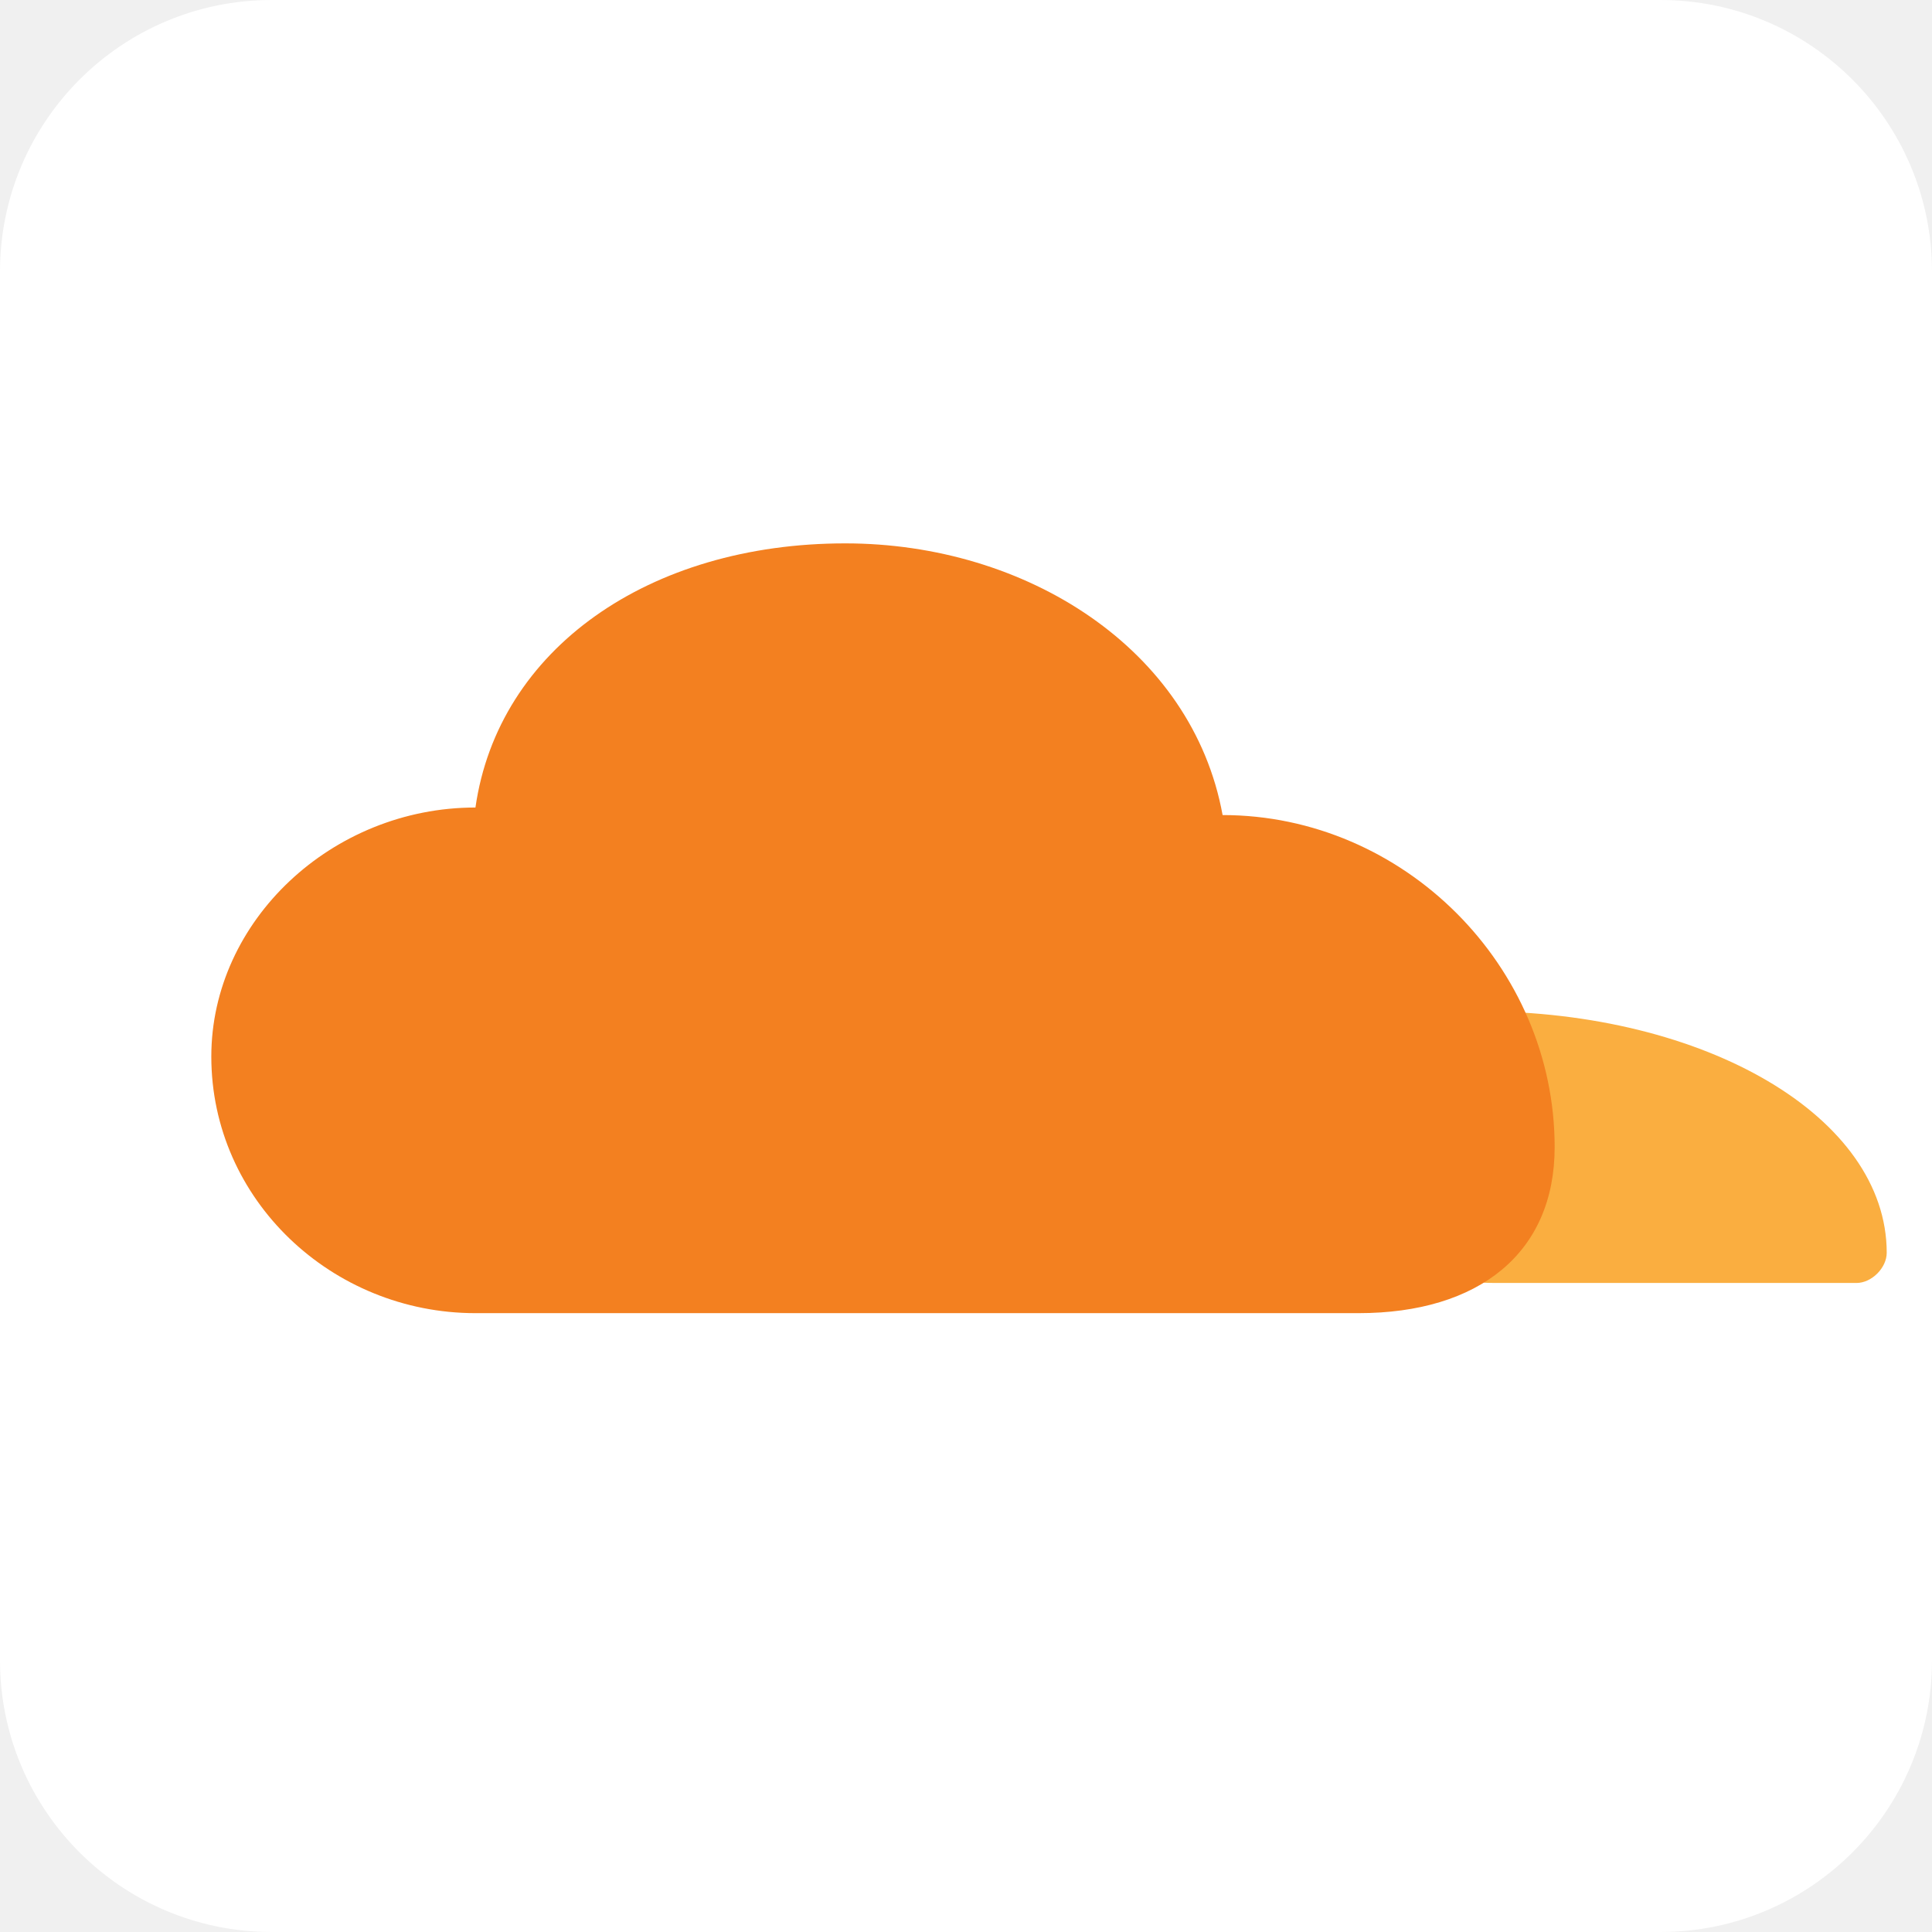
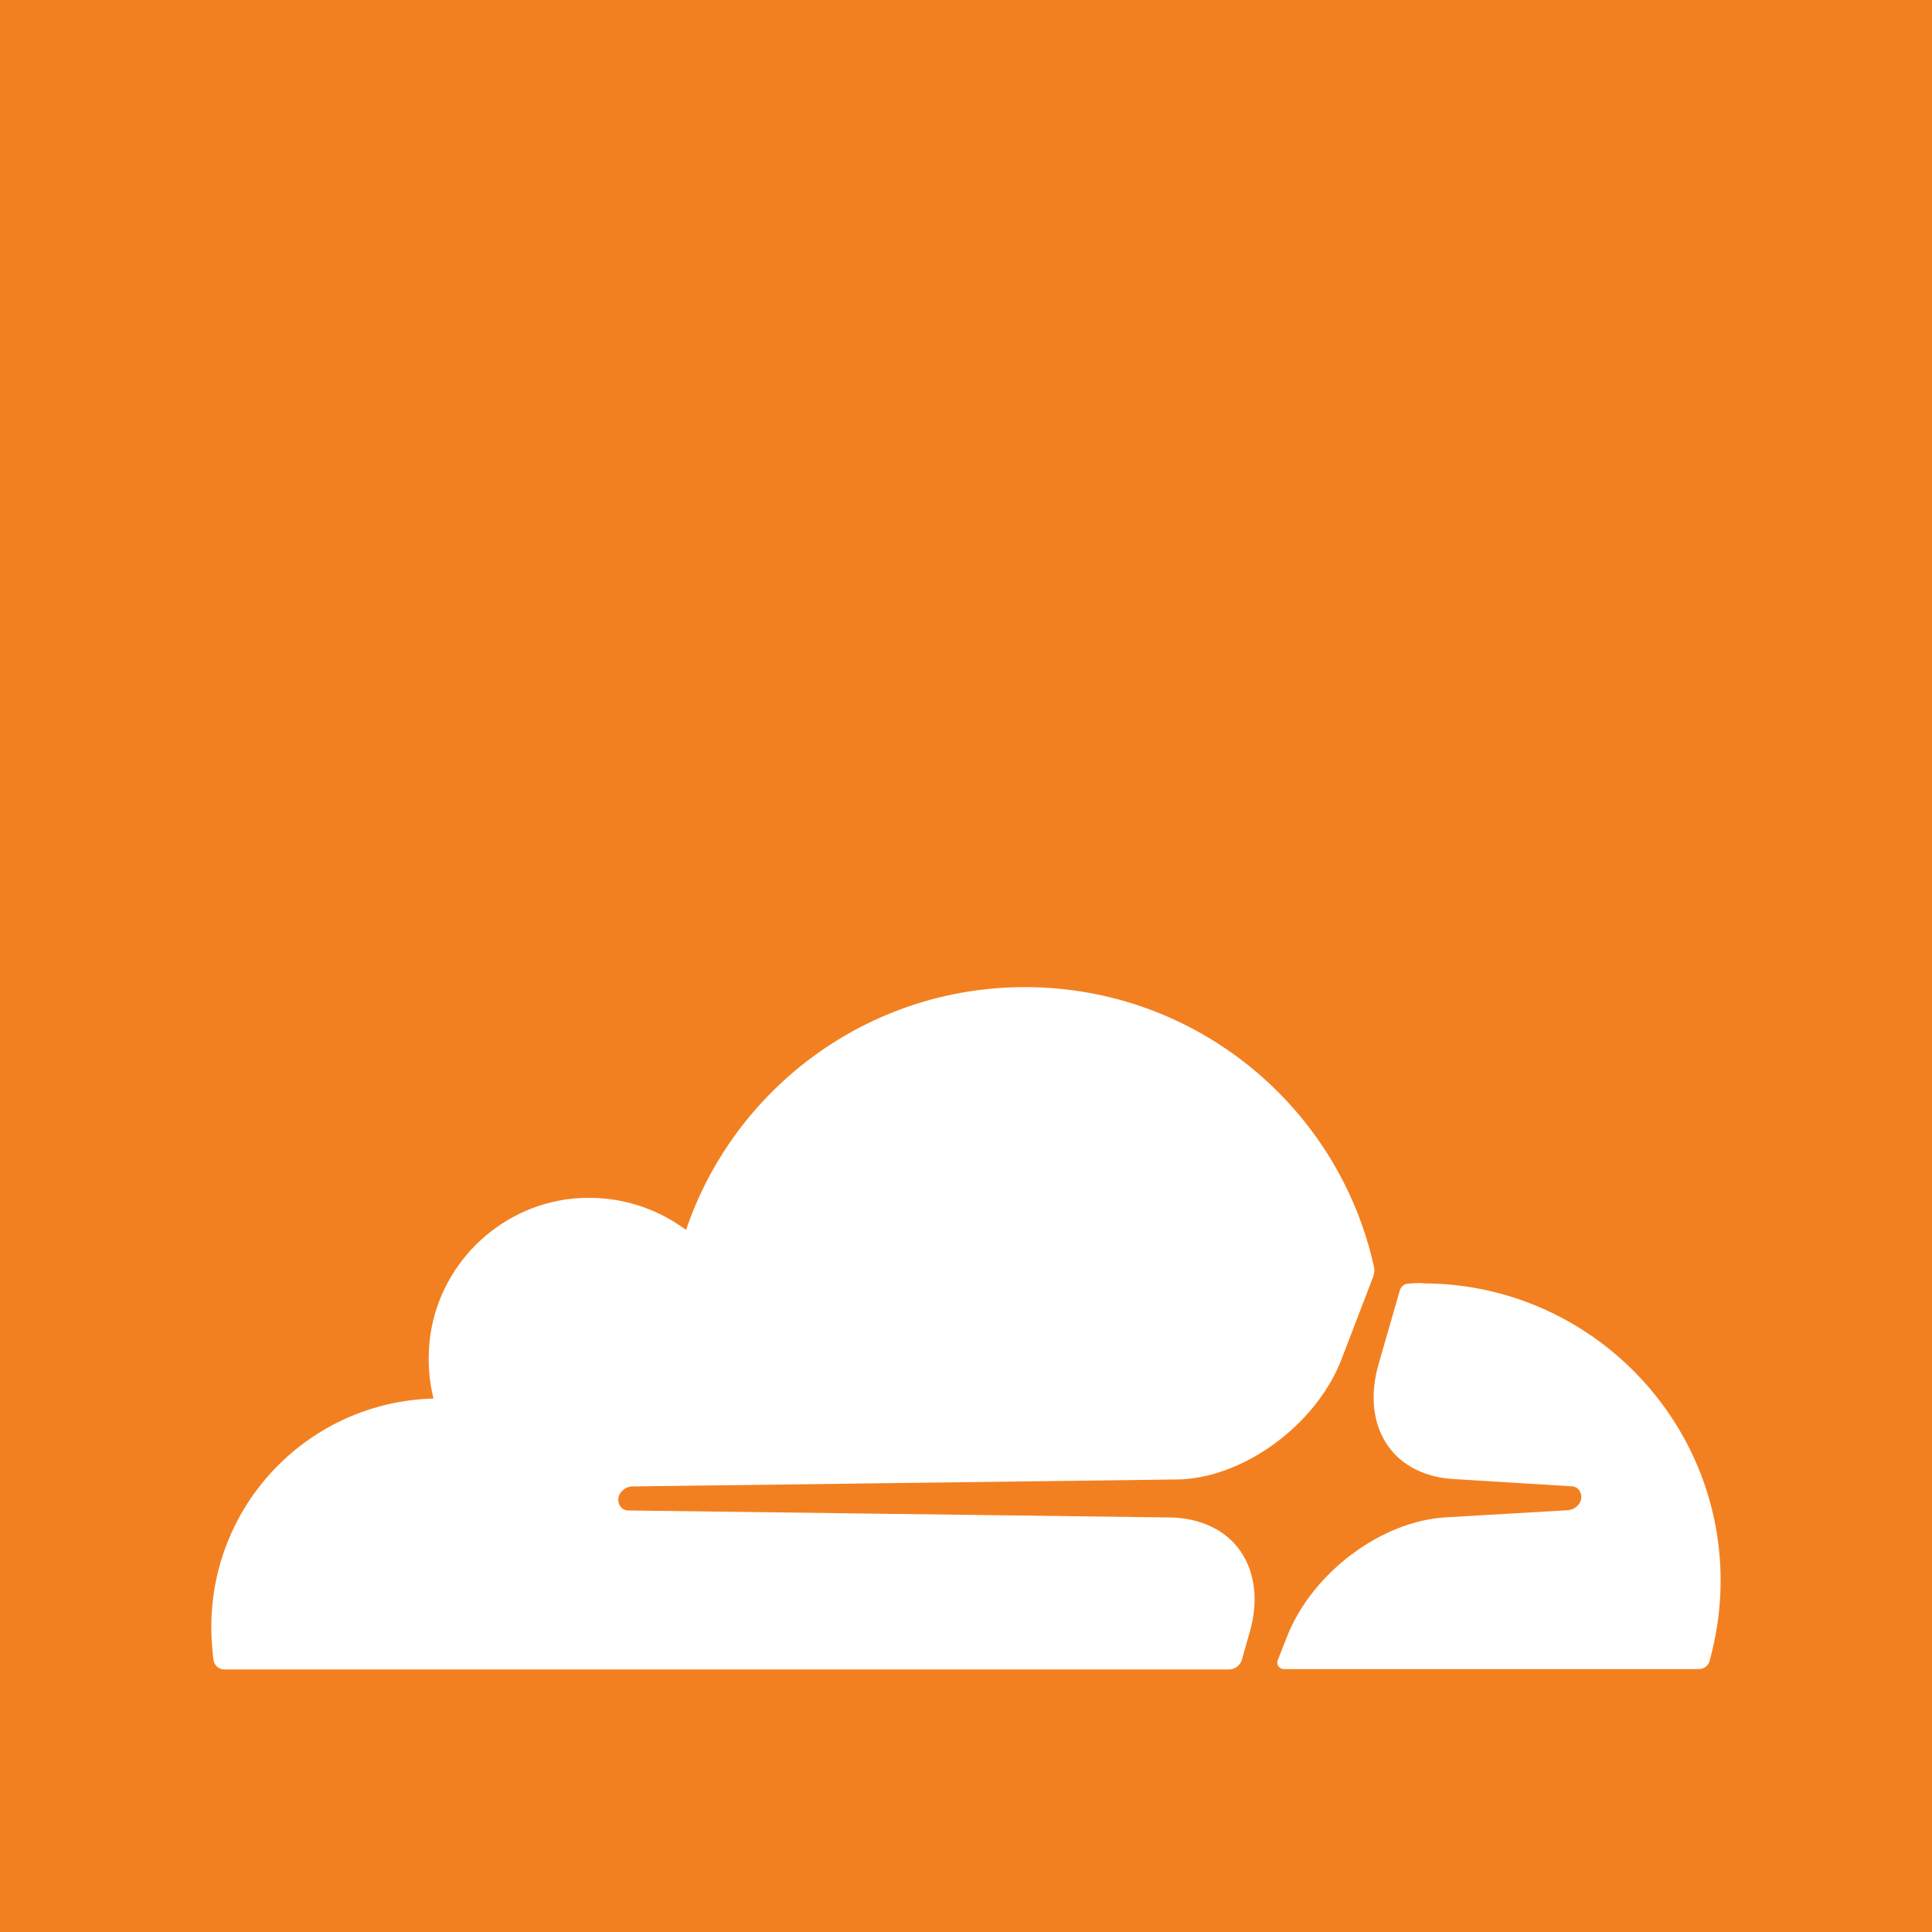
<svg xmlns="http://www.w3.org/2000/svg" viewBox="0 0 256 256" width="256" height="256">
-   <rect width="256" height="256" rx="36" fill="#ffffff" />
-   <g transform="translate(28, 64)">
-     <path d="M 168 70 C 158 70 150 78 150 88 C 150 98 158 106 170 106 L 218 106 C 220 106 222 104 222 102 C 222 84 198 70 168 70 Z" fill="#FAAE40" />
-     <path d="M 35 110 C 16 110 0 95 0 76 C 0 58 16 43 35 43 C 38 22 58 8 84 8 C 108 8 130 22 134 44 C 158 44 178 64 178 88 C 178 102 168 110 152 110 Z" fill="#F38020" />
+   <rect width="256" height="256" fill="#F38020" />
+   <g transform="translate(28, 76) scale(8.333)">
+     <path fill="#ffffff" d="M16.509 16.845c.147-.507.091-.971-.155-1.315-.225-.316-.605-.499-1.062-.52l-8.659-.112a.156.156 0 0 1-.133-.071c-.028-.042-.035-.099-.021-.155.028-.084.112-.148.204-.156l8.736-.112c1.035-.049 2.16-.887 2.554-1.914l.499-1.301c.021-.056.029-.113.015-.168-.562-2.546-2.835-4.445-5.55-4.445-2.504 0-4.628 1.618-5.388 3.861-.493-.366-1.119-.562-1.794-.499-1.203.119-2.167 1.083-2.286 2.286-.028.31-.007.613.064.894C1.568 13.171 0 14.775 0 16.752c0 .175.014.351.035.527.014.083.084.147.169.147h15.981c.091 0 .176-.065.203-.155l.12-.427zm2.757-5.563c-.077 0-.161 0-.238.011-.057 0-.105.042-.127.098l-.338 1.174c-.147.507-.092.971.154 1.316.226.316.606.498 1.062.519l1.844.113c.056 0 .105.026.133.07.028.043.035.107.021.156-.028.084-.113.148-.204.155l-1.921.112c-1.041.049-2.158.887-2.553 1.914l-.141.358c-.028.071.021.142.099.142h6.598c.077 0 .147-.049.169-.126.112-.408.176-.837.176-1.28 0-2.603-2.125-4.727-4.734-4.727" />
  </g>
</svg>
